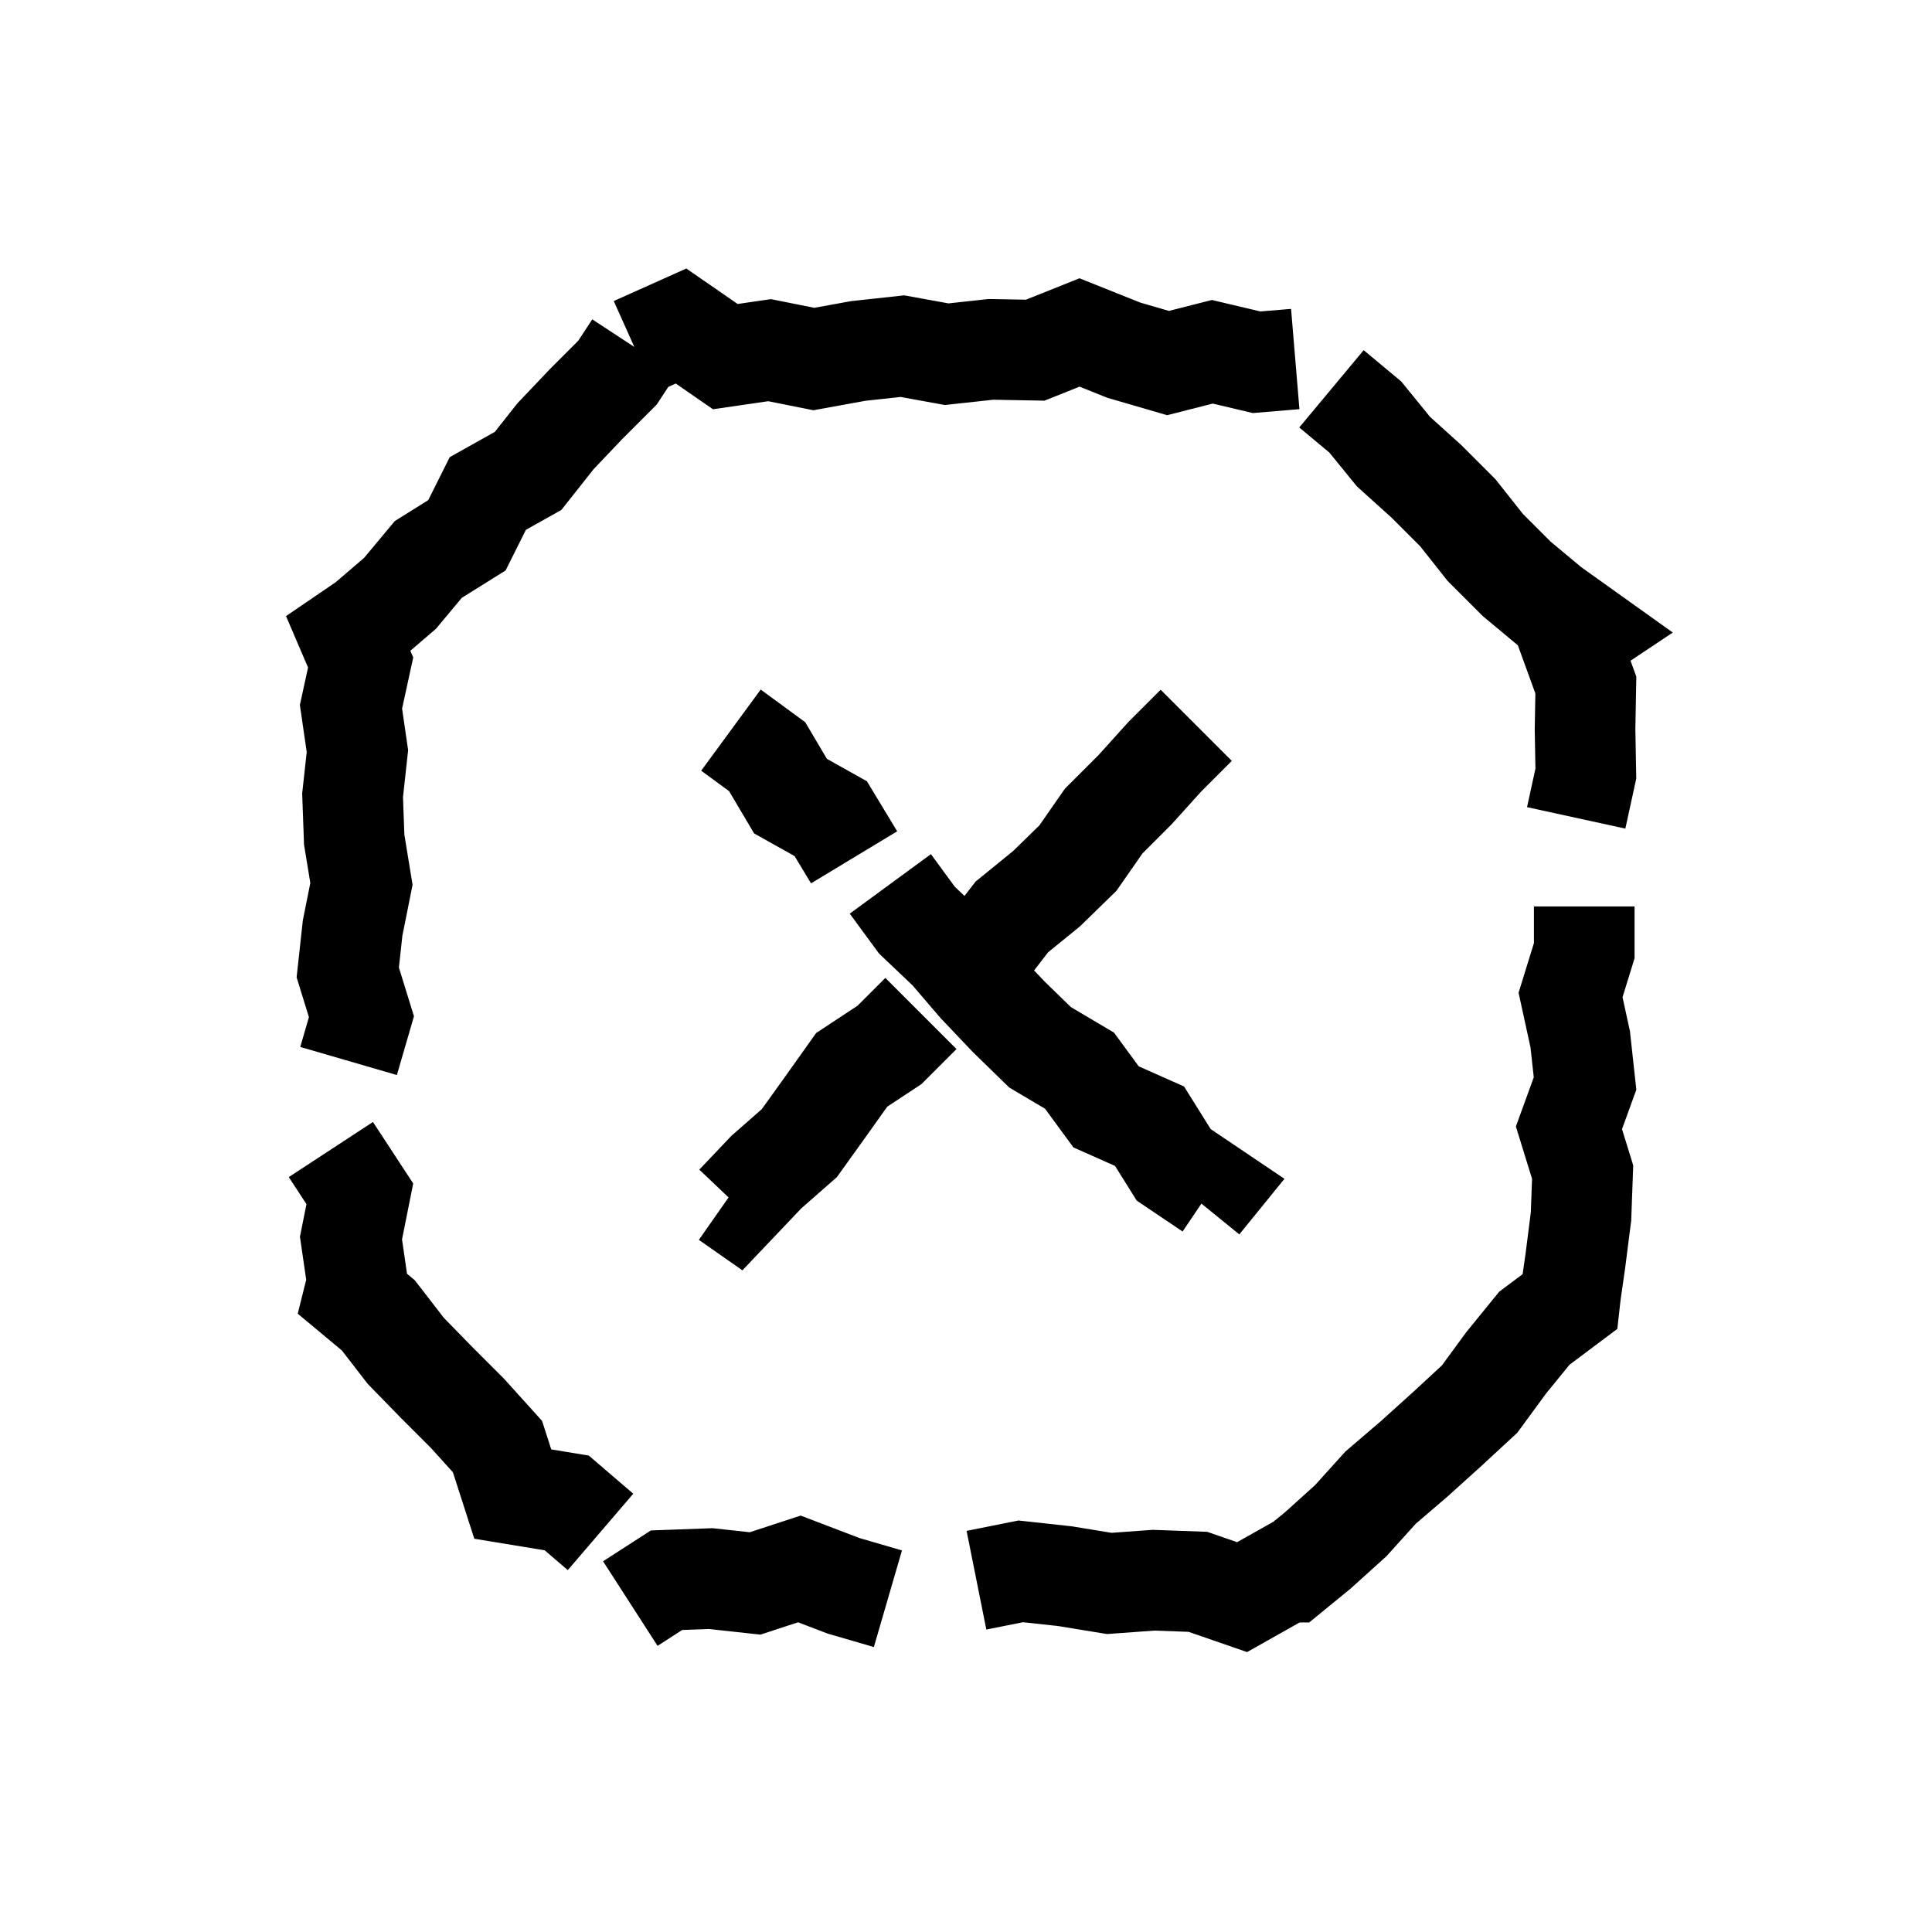
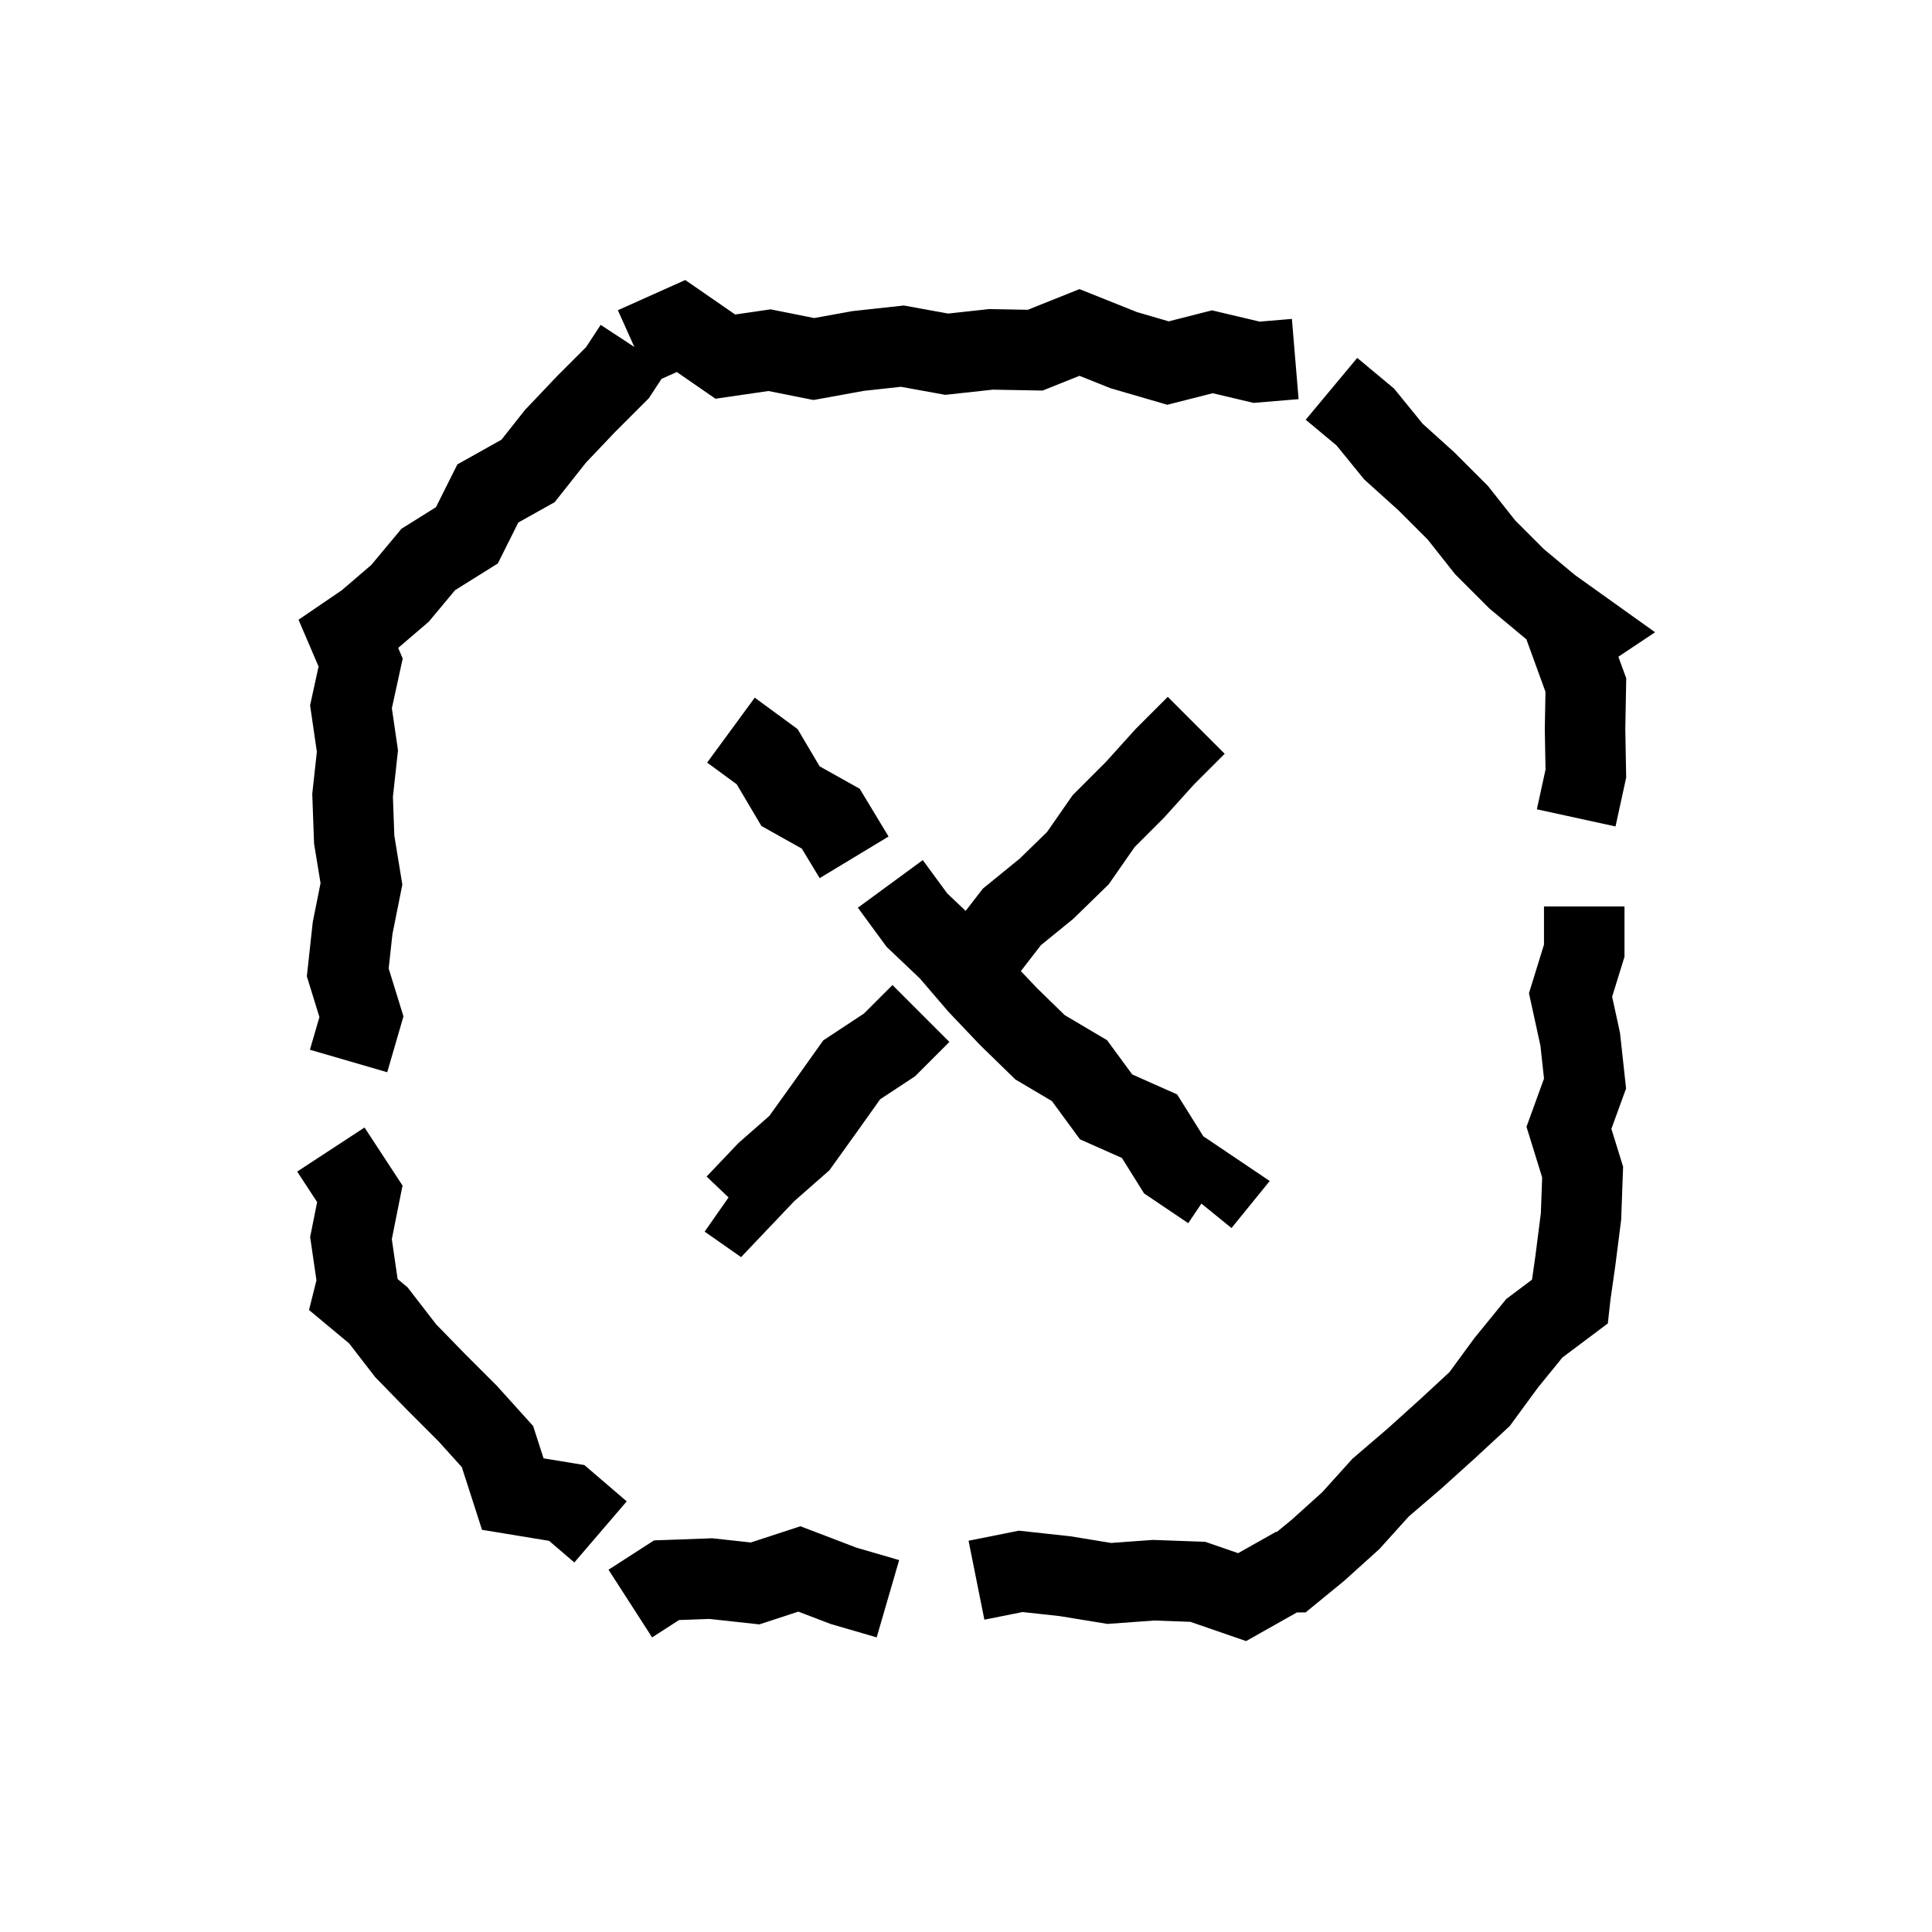
- <svg xmlns="http://www.w3.org/2000/svg" viewBox="0 0 24 24" fill="none" stroke="currentColor" stroke-width="1.25" stroke-linecap="butt" stroke-linejoin="miter">
+ <svg xmlns="http://www.w3.org/2000/svg" viewBox="0 0 24 24" fill="none" stroke="currentColor" stroke-width="1" stroke-linecap="butt" stroke-linejoin="miter">
  <path d="M7.88 4.31L8.46 4.05L9.01 4.43L9.56 4.35L10.11 4.46L10.66 4.36L11.21 4.3L11.76 4.4L12.31 4.34L12.86 4.35L13.41 4.13L13.96 4.35L14.51 4.51L15.06 4.37L15.61 4.5L16.09 4.46M16.54 4.83L16.96 5.18L17.31 5.61L17.72 5.98L18.11 6.37L18.45 6.8L18.84 7.19L19.26 7.54L19.68 7.84L19.5 7.96L19.7 8.51L19.69 9.06L19.7 9.61L19.58 10.16M19.68 11.26L19.68 11.81L19.51 12.36L19.63 12.91L19.69 13.46L19.49 14.01L19.66 14.56L19.64 15.11L19.57 15.66L19.51 16.08L19.5 16.17L19.06 16.5L18.71 16.93L18.38 17.38L17.98 17.75L17.57 18.12L17.15 18.48L16.78 18.89L16.37 19.26L16.04 19.53L15.98 19.53L15.43 19.84L14.88 19.65L14.33 19.63L13.78 19.67L13.23 19.58L12.68 19.52L12.13 19.63M11.03 19.86L10.48 19.7L9.93 19.49L9.38 19.67L8.83 19.61L8.28 19.63L7.83 19.92M7.46 19.03L7.04 18.67L6.37 18.56L6.18 17.97L5.81 17.56L5.42 17.17L5.04 16.78L4.7 16.34L4.4 16.09L4.44 15.93L4.36 15.38L4.47 14.83L4.11 14.28M4.33 13.18L4.49 12.63L4.32 12.08L4.38 11.53L4.49 10.98L4.4 10.43L4.38 9.88L4.44 9.33L4.36 8.78L4.48 8.23L4.33 7.88L4.55 7.73L4.97 7.37L5.32 6.95L5.8 6.65L6.06 6.13L6.56 5.85L6.9 5.42L7.28 5.02L7.67 4.63L7.88 4.31" />
  <path d="M9.08 9.07L9.53 9.4L9.82 9.89L10.32 10.17L10.61 10.65M11.06 10.98L11.39 11.43L11.79 11.81L12.15 12.23L12.53 12.63L12.92 13.01L13.41 13.3L13.74 13.75L14.28 13.99L14.58 14.47L15.04 14.78L14.91 14.94" />
  <path d="M14.86 9.01L14.47 9.4L14.1 9.81L13.71 10.2L13.39 10.66L13 11.04L12.57 11.39L12.23 11.83M11.44 12.59L11.05 12.98L10.58 13.29L10.26 13.74L9.93 14.2L9.52 14.56L9.14 14.96L9.04 14.89" />
</svg>
